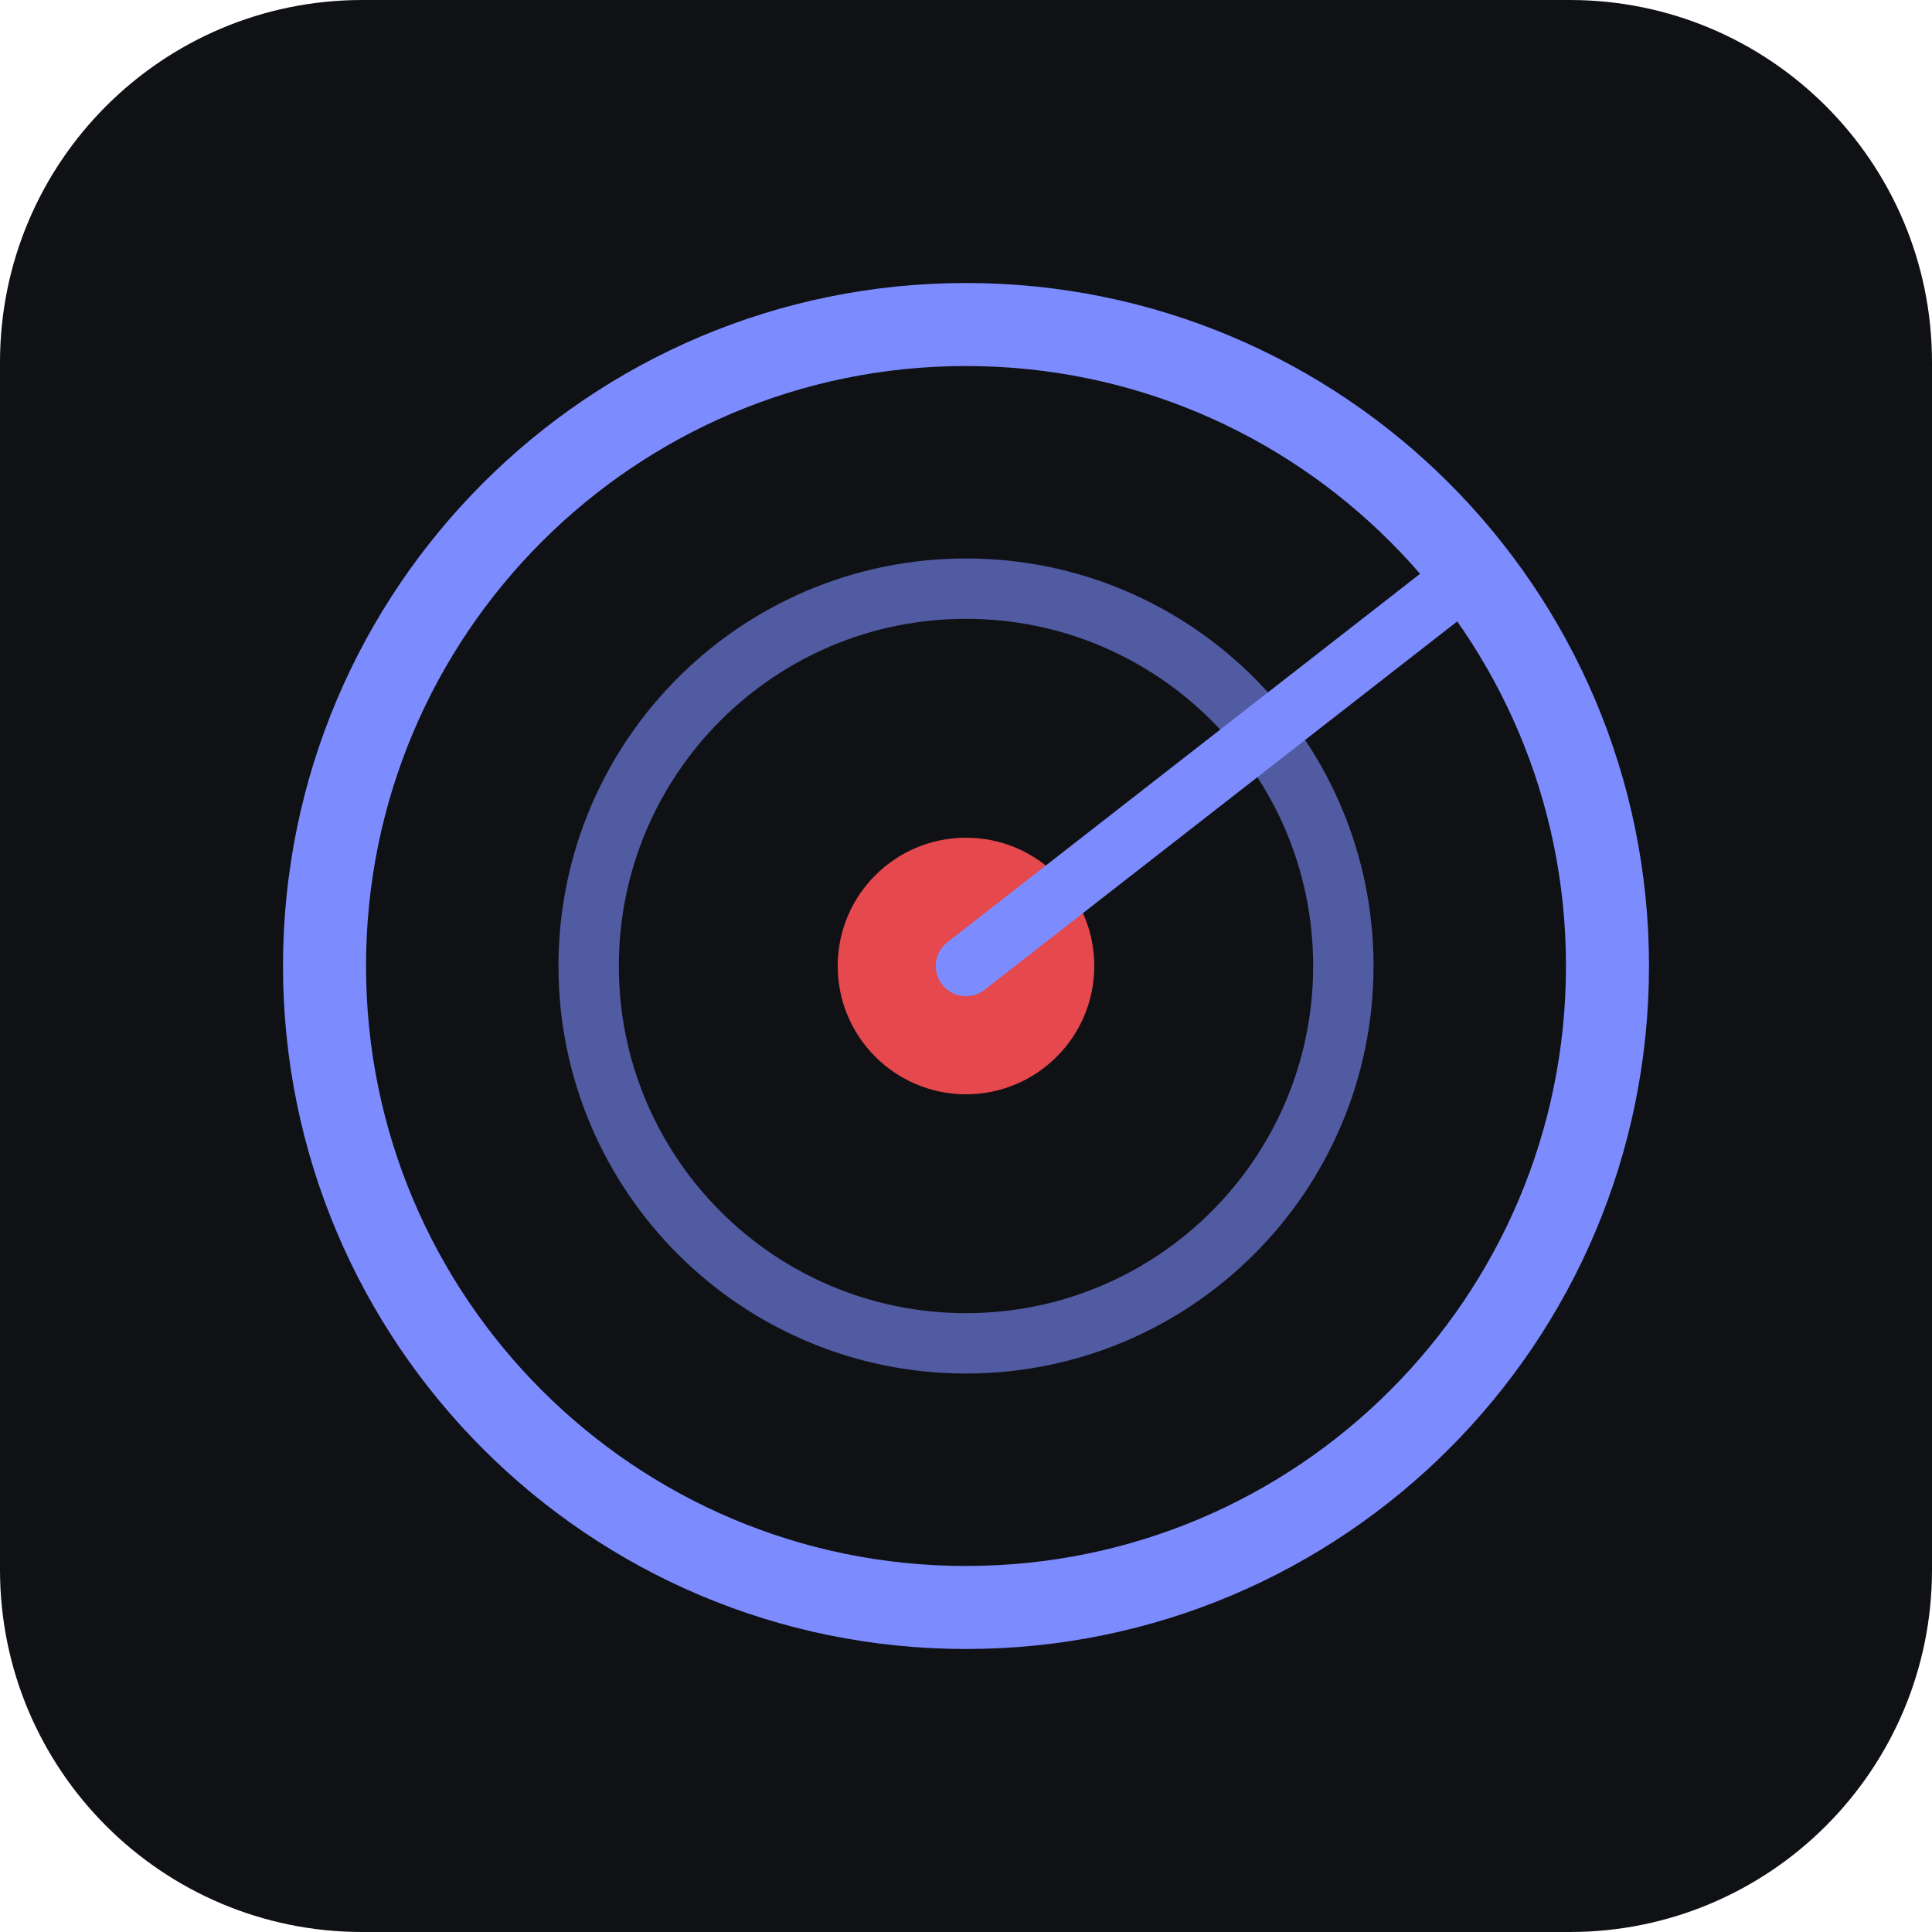
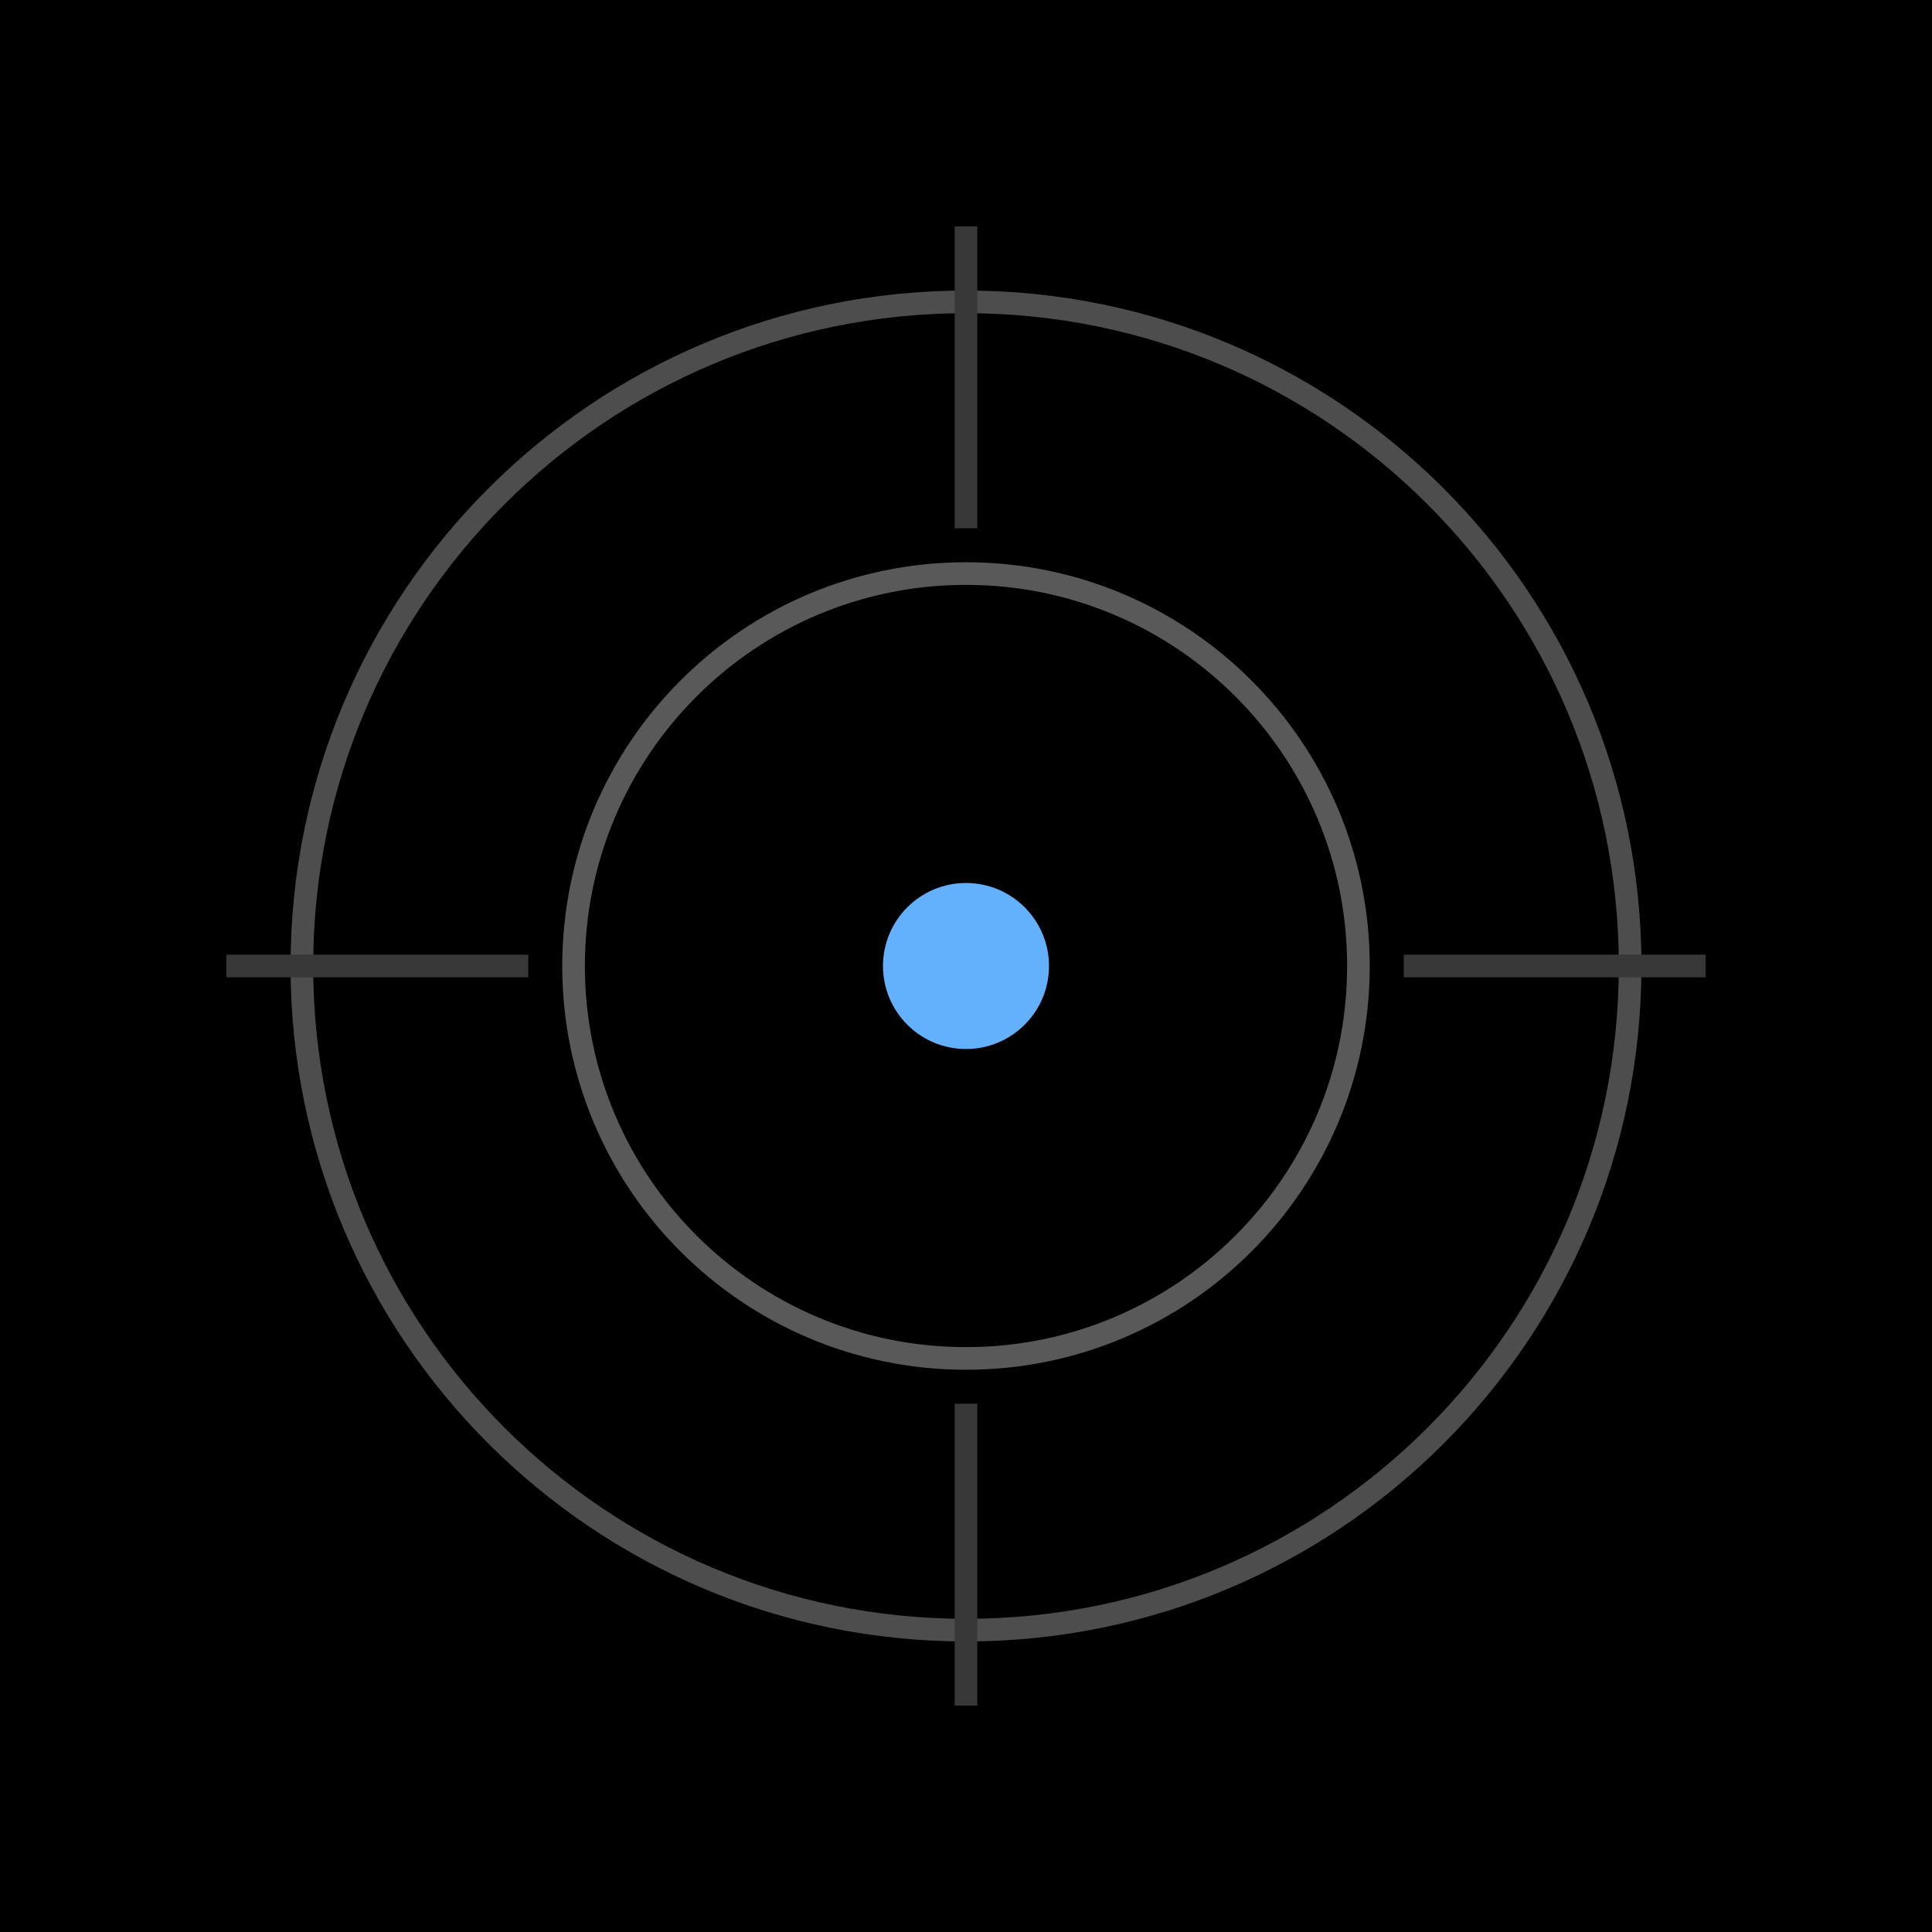
<svg xmlns="http://www.w3.org/2000/svg" viewBox="0 0 512 512">
-   <rect width="512" height="512" rx="96" fill="#0f1115" />
-   <circle cx="256" cy="256" r="170" fill="none" stroke="#7c8cff" stroke-width="22" />
-   <circle cx="256" cy="256" r="100" fill="none" stroke="#7c8cff" stroke-width="16" opacity=".6" />
-   <circle cx="256" cy="256" r="34" fill="#e5484d" />
-   <path d="M256 256 L392 150" stroke="#7c8cff" stroke-width="16" stroke-linecap="round" />
+   <rect width="512" height="512" fill="#000" />
+   <circle cx="256" cy="256" r="176" fill="none" stroke="#4d4d4d" stroke-width="6" />
+   <circle cx="256" cy="256" r="104" fill="none" stroke="#595959" stroke-width="6" />
+   <path d="M256 60v80M256 372v80M60 256h80M372 256h80" stroke="#383838" stroke-width="6" />
+   <circle cx="256" cy="256" r="22" fill="#63b0fd" />
</svg>
